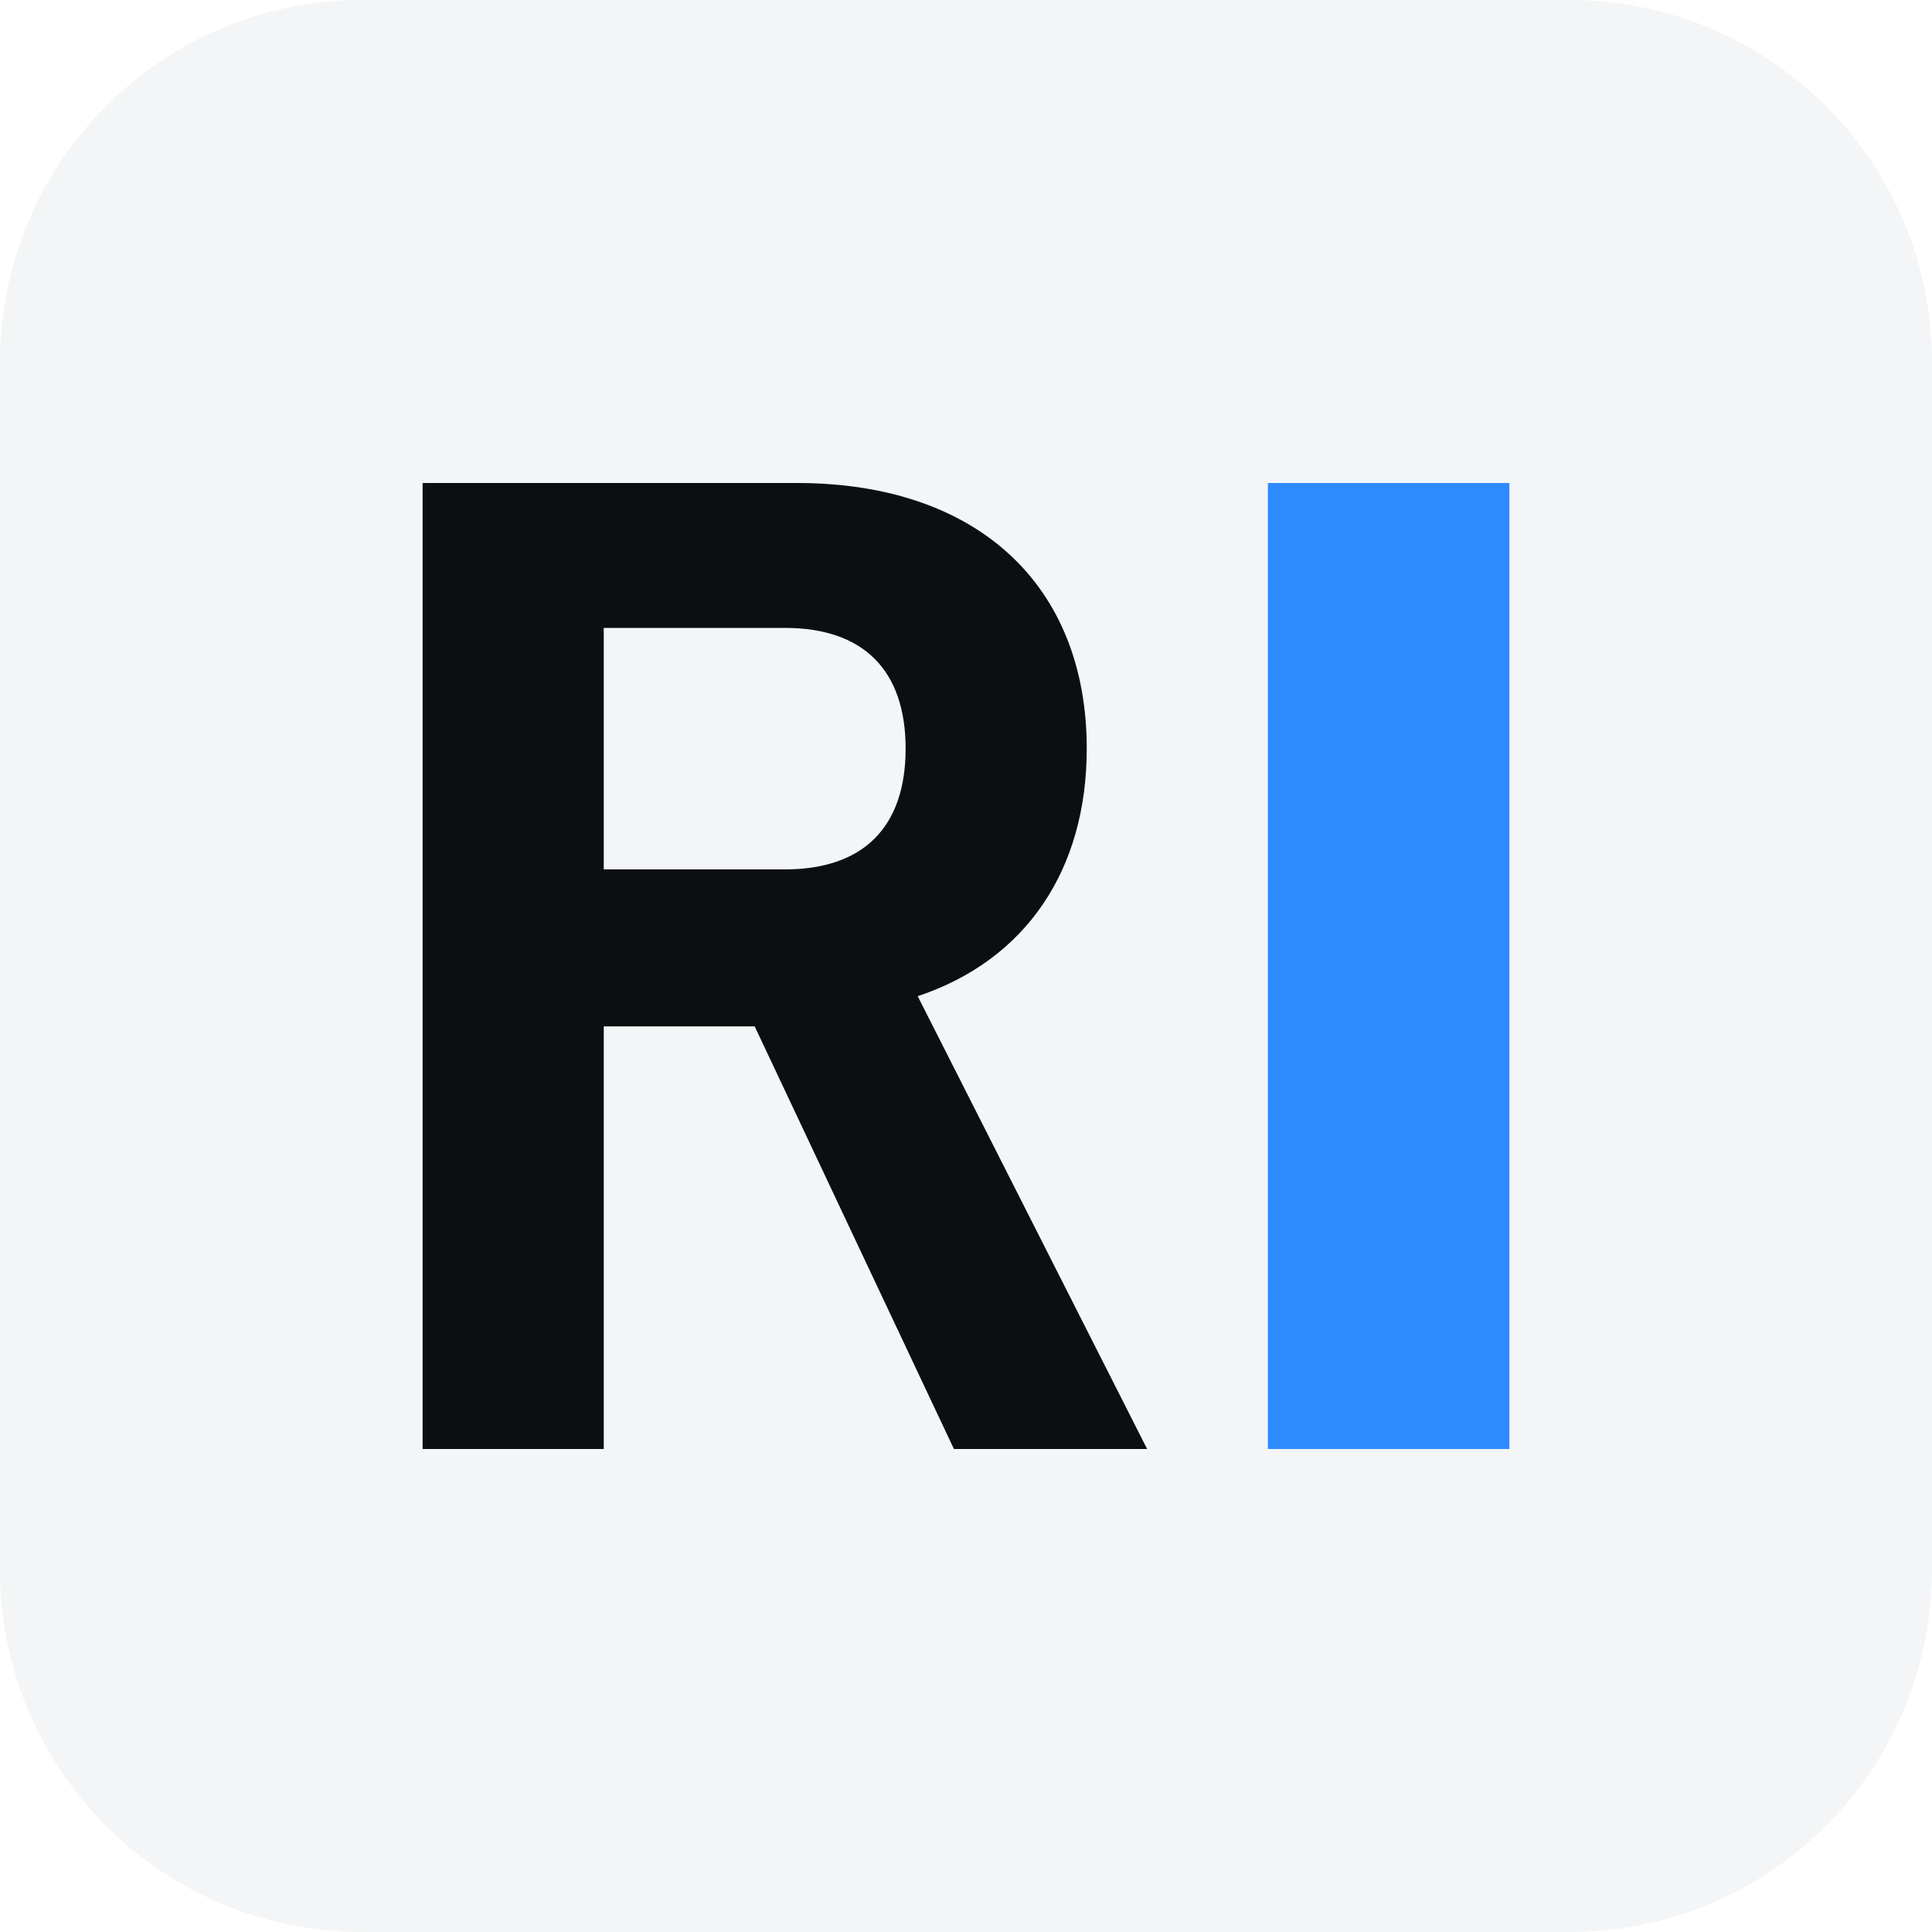
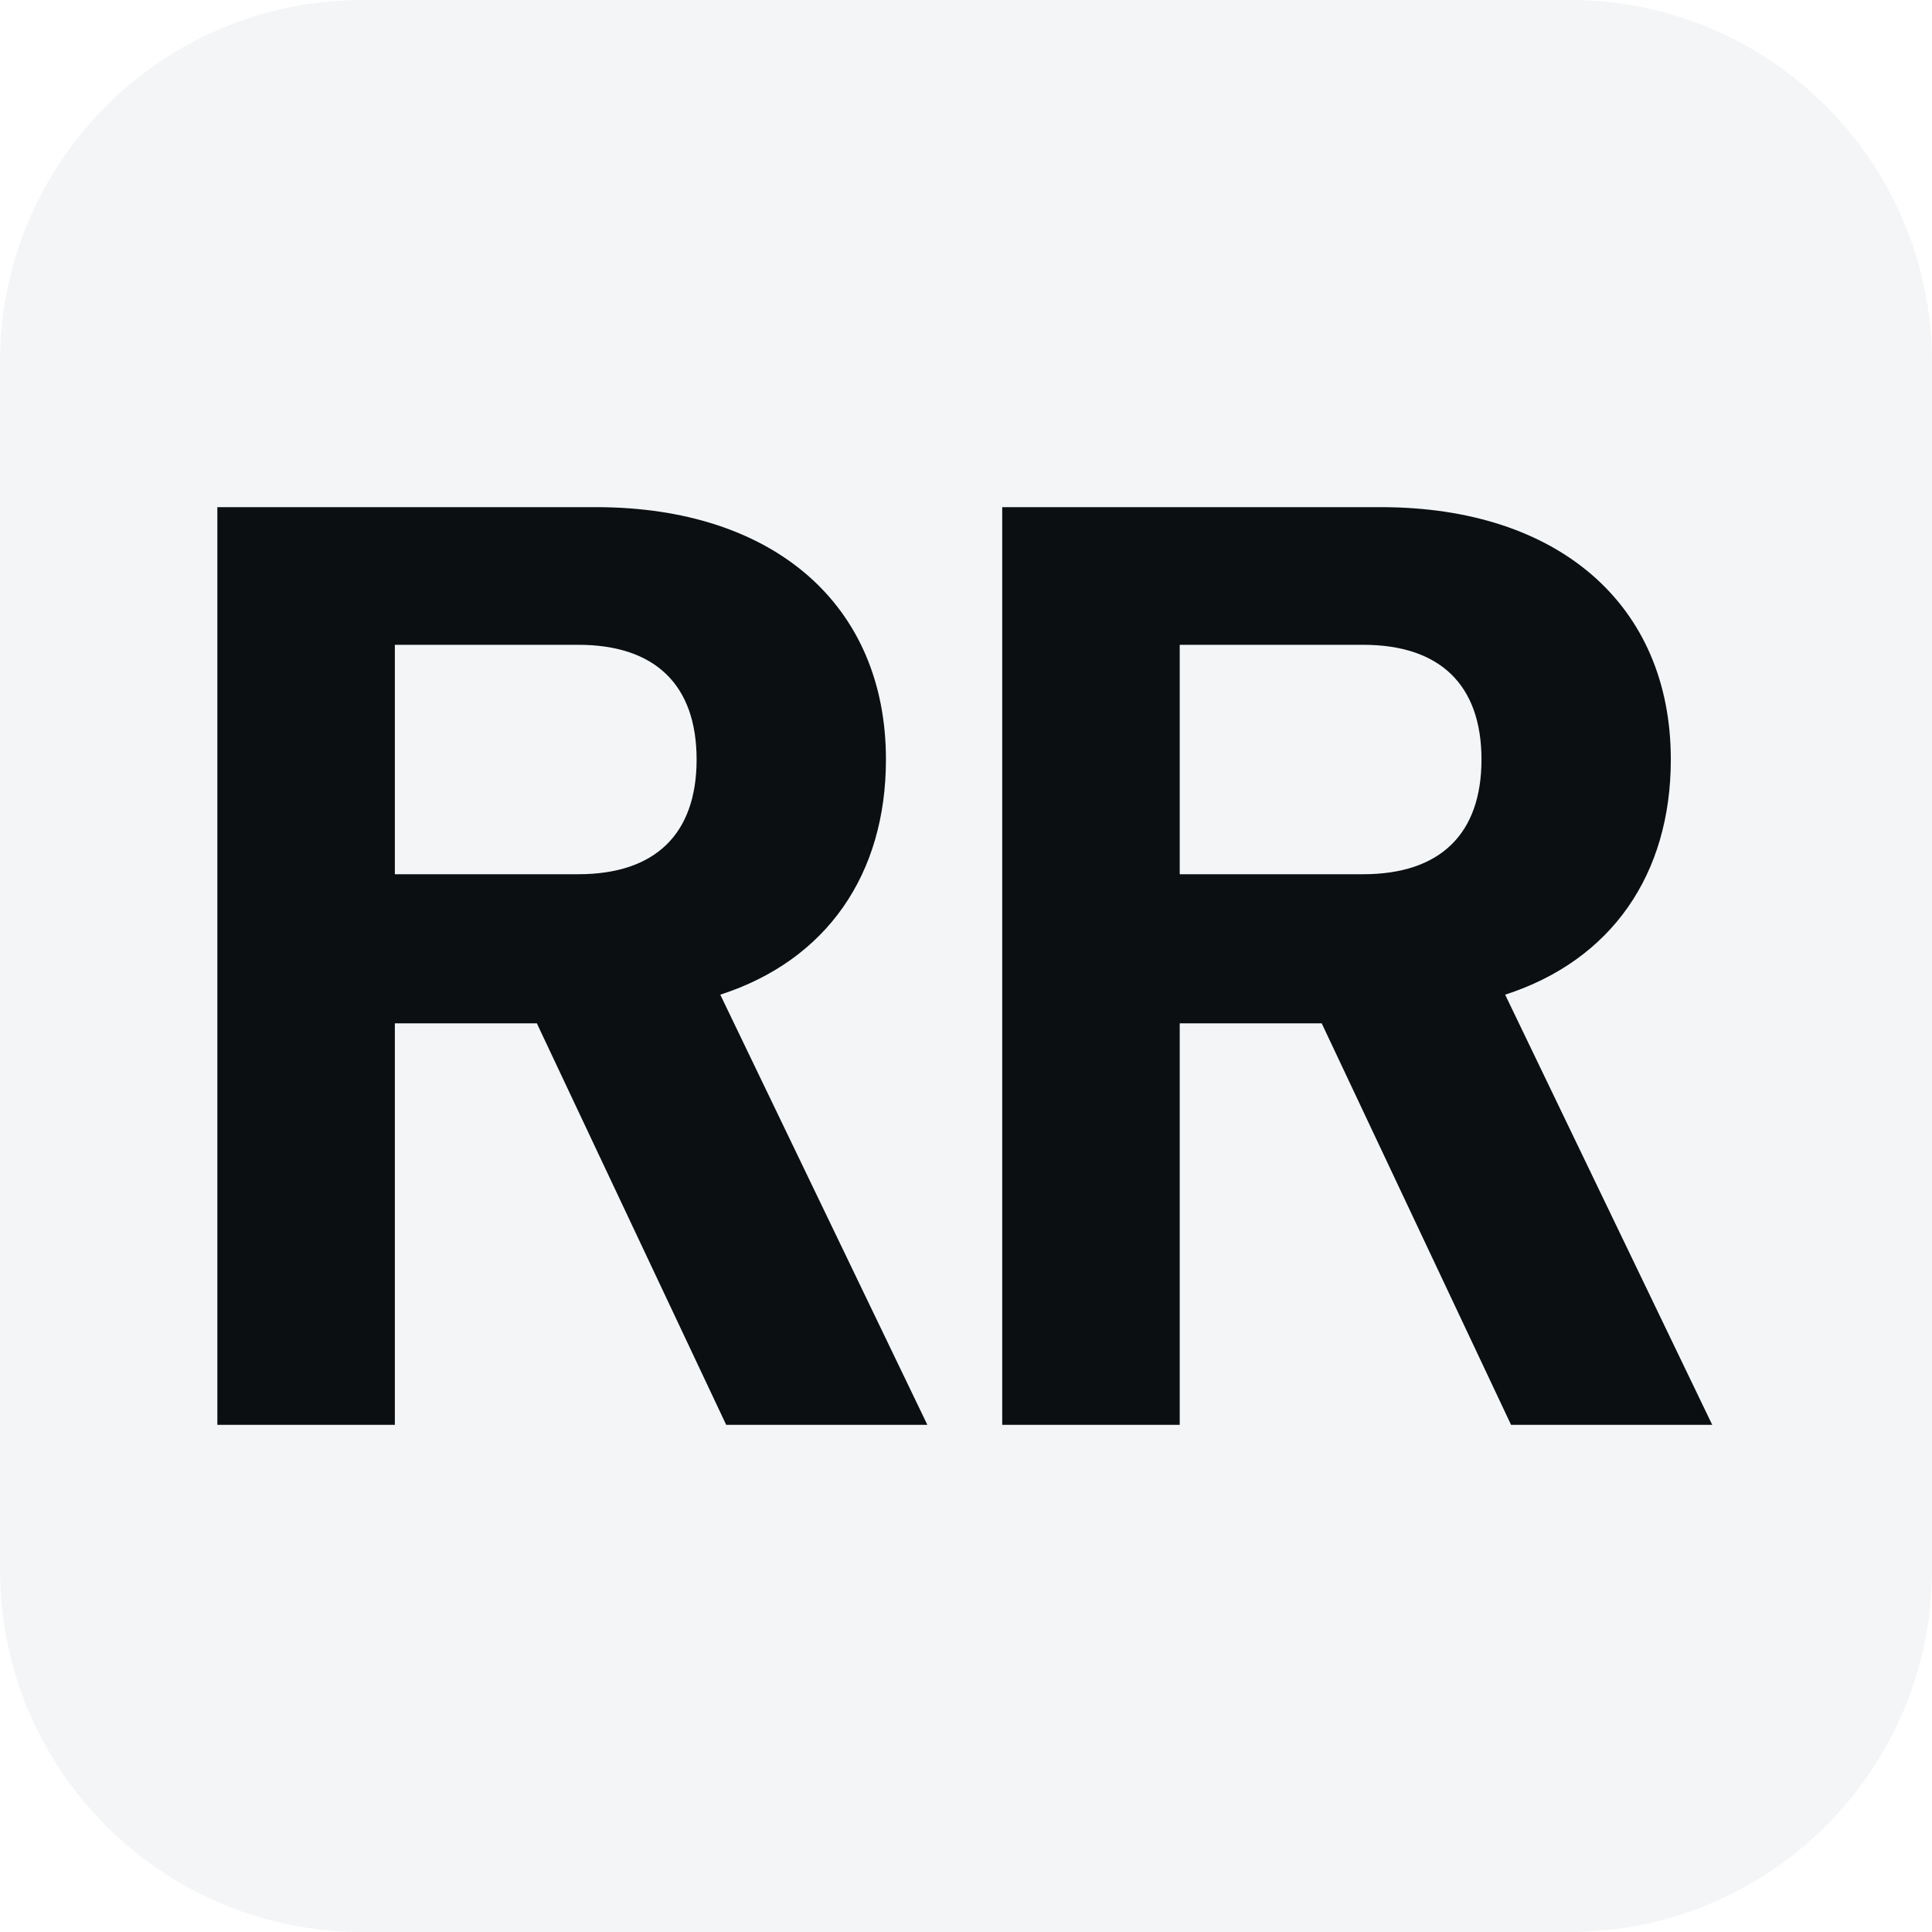
- <svg xmlns="http://www.w3.org/2000/svg" viewBox="0 0 32 32">
+ <svg xmlns="http://www.w3.org/2000/svg" xmlns:xlink="http://www.w3.org/1999/xlink" viewBox="0 0 32 32">
  <rect width="32" height="32" rx="6" fill="#F3F5F6" />
-   <path d="M7 24V8h6.2c3 0 4.8 1.7 4.8 4.4 0 2-1 3.5-2.8 4.1L19 24h-3.2l-3.3-7H10v7Zm3-9.6h3c1.3 0 2-.7 2-2s-.7-2-2-2h-3Z" fill="#0C0F12" />
-   <rect x="21" y="8" width="4" height="16" fill="#2E8BFF" />
+   <defs>
+     <path id="r" d="M0 16V0h6.4c3 0 4.9 1.7 4.9 4.4 0 2-1 3.5-2.8 4.1L12 16H8.6L5.4 9H3v7Zm3-9.6h3.1c1.3 0 2-.7 2-2s-.7-2-2-2H3Z" fill="#0C0F12" />
+   </defs>
+   <use xlink:href="#r" href="#r" transform="translate(3.6 8.4) scale(.98 .95)" />
+   <use xlink:href="#r" href="#r" transform="translate(16.6 8.4) scale(.98 .95)" />
</svg>
